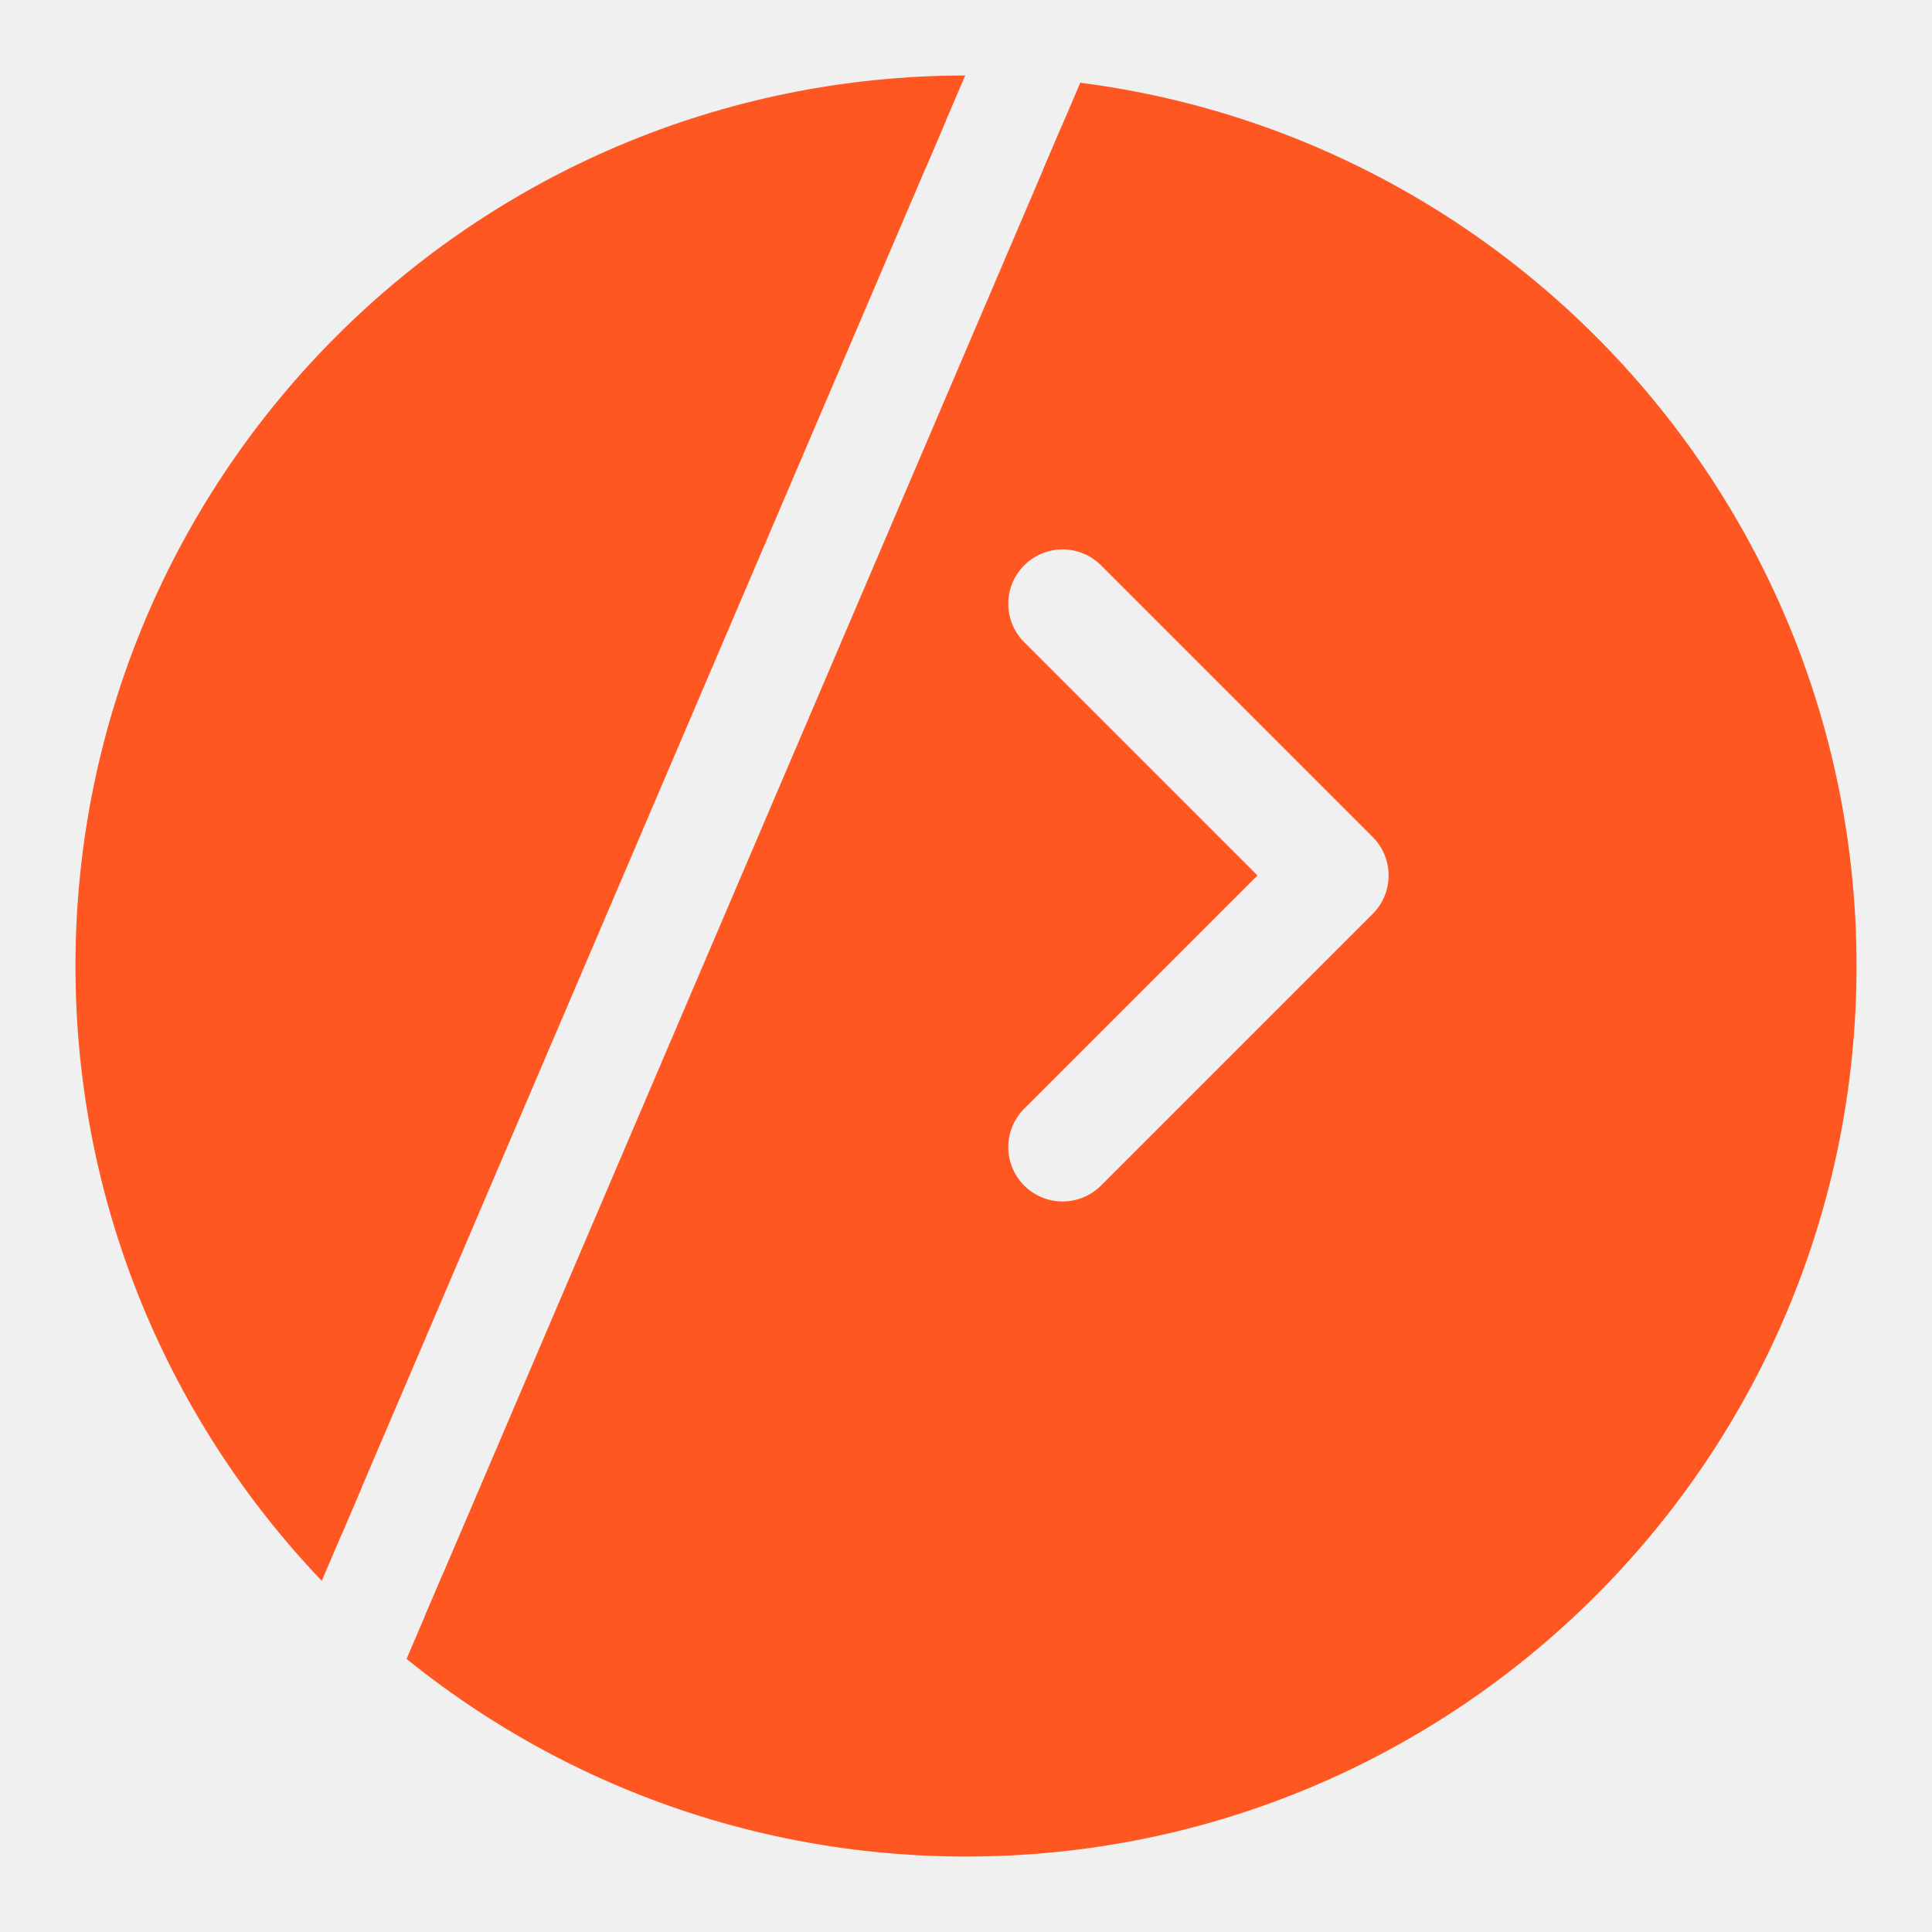
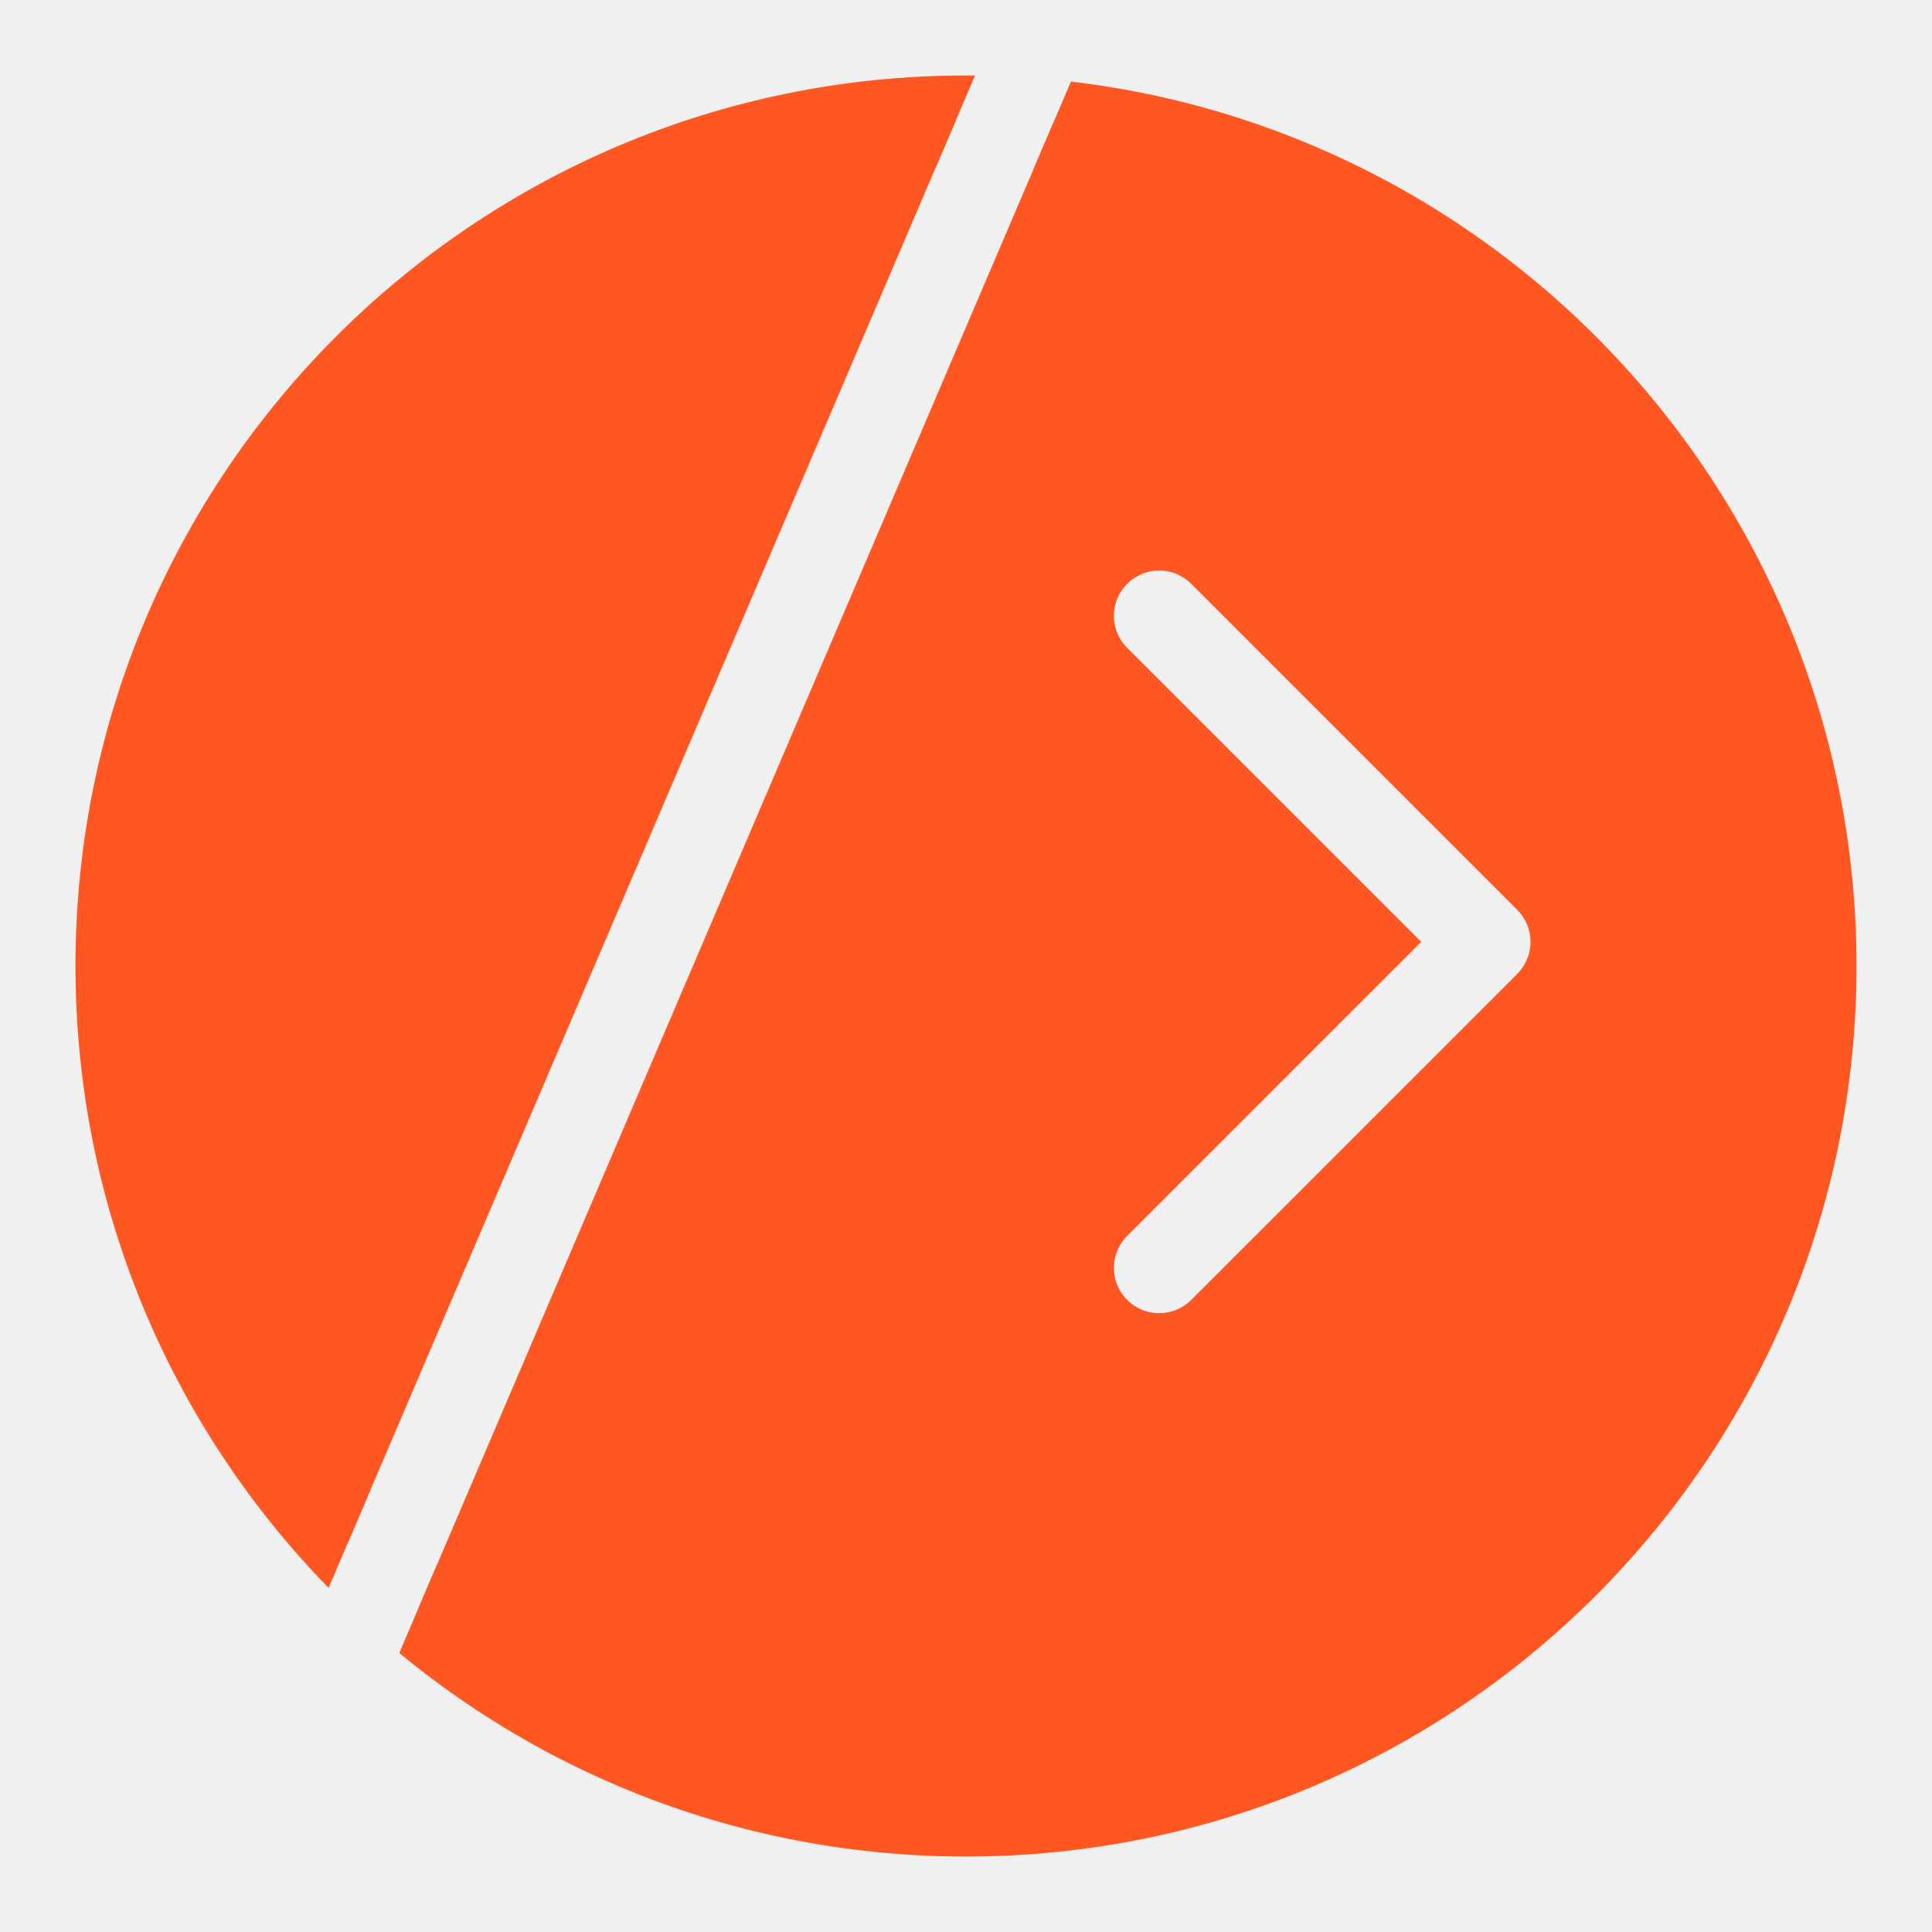
<svg xmlns="http://www.w3.org/2000/svg" viewBox="0 0 32 32" width="100%" height="100%">
  <defs>
    <mask id="path-cutout-mask">
      <rect width="100%" height="100%" fill="#ffffff" />
      <g fill="none" stroke="#000000" stroke-width="1.8" stroke-linecap="round" stroke-linejoin="round">
-         <path d="M17.50 0L4.07 31.42" />
-         <path transform="translate(-3.4,-1)" d="M21 11L25.5 15.5L21 20" />
+         <path stroke-width="1.5" d="M17.50 0L4.07 31.42" />
+         <path stroke-width="1.25" transform="translate(-6,-3) scale(1.2)" d="M21 11L25.5 15.5L21 20" />
      </g>
    </mask>
  </defs>
  <circle cx="16" cy="16" r="14" fill="#FF5722" mask="url(#path-cutout-mask)" />
  <circle cx="16" cy="16" r="14" fill="none" stroke="#FF5722" stroke-width="1.5" mask="url(#path-cutout-mask)" />
</svg>
